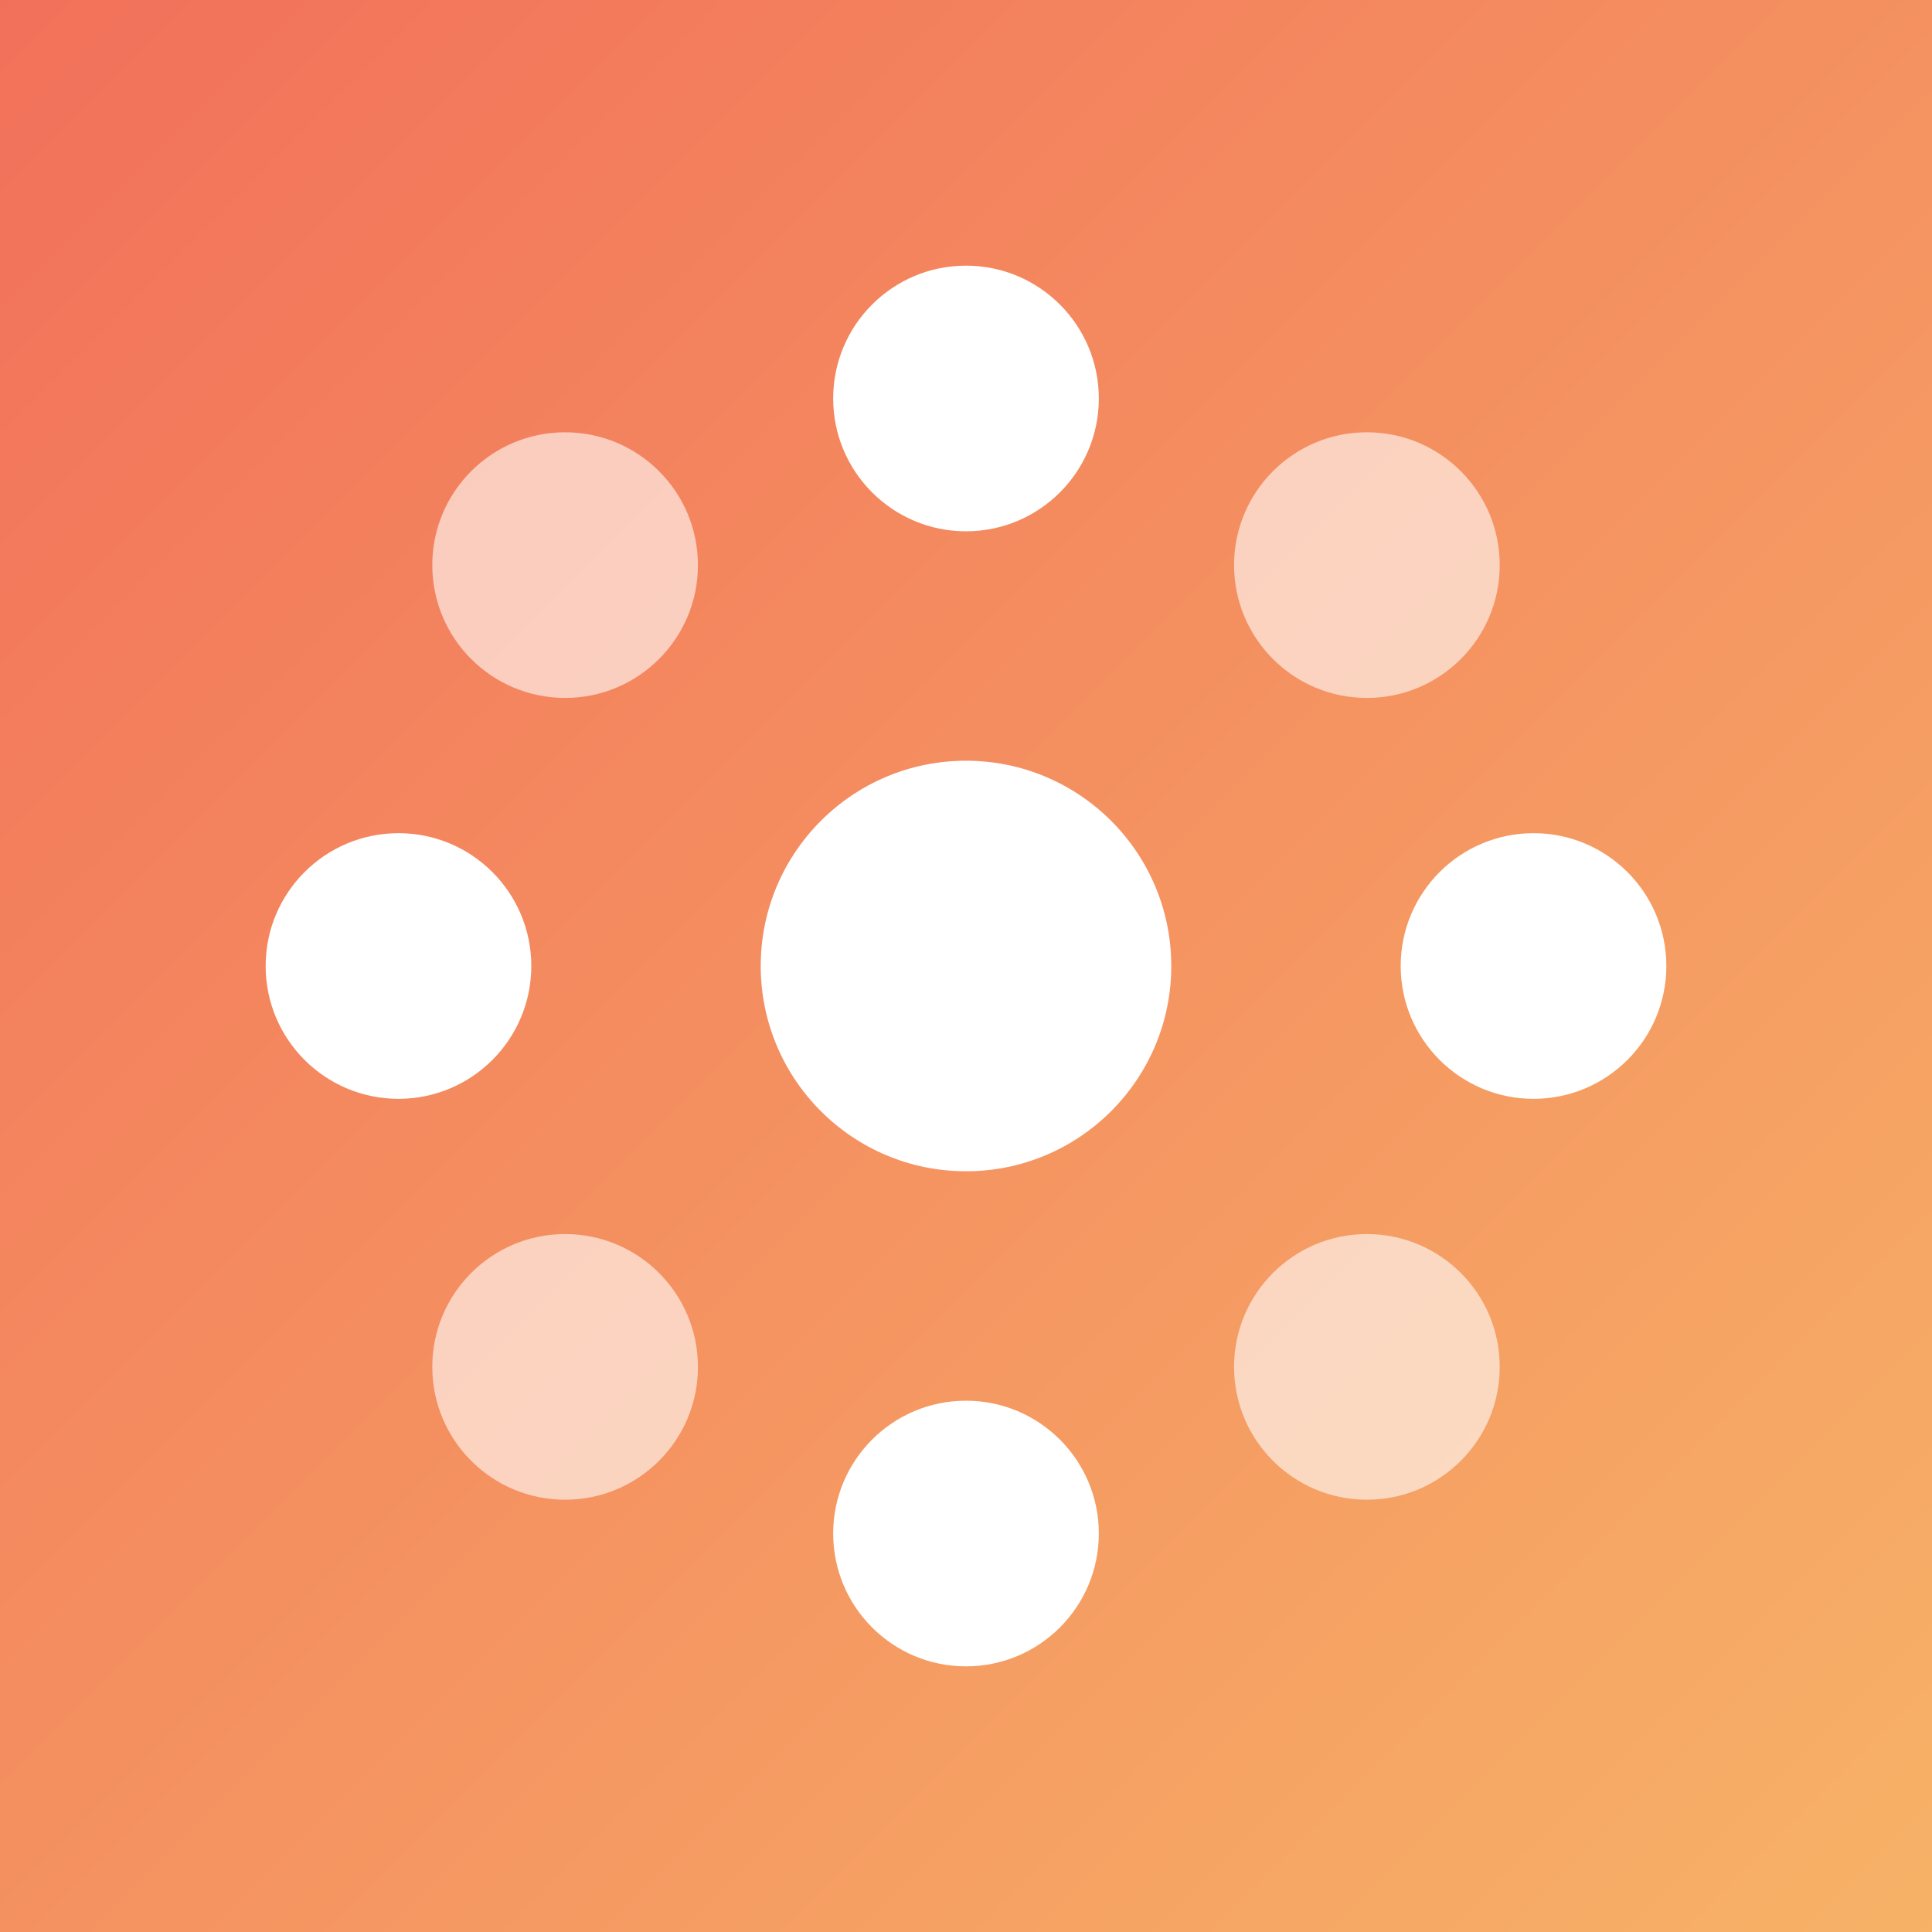
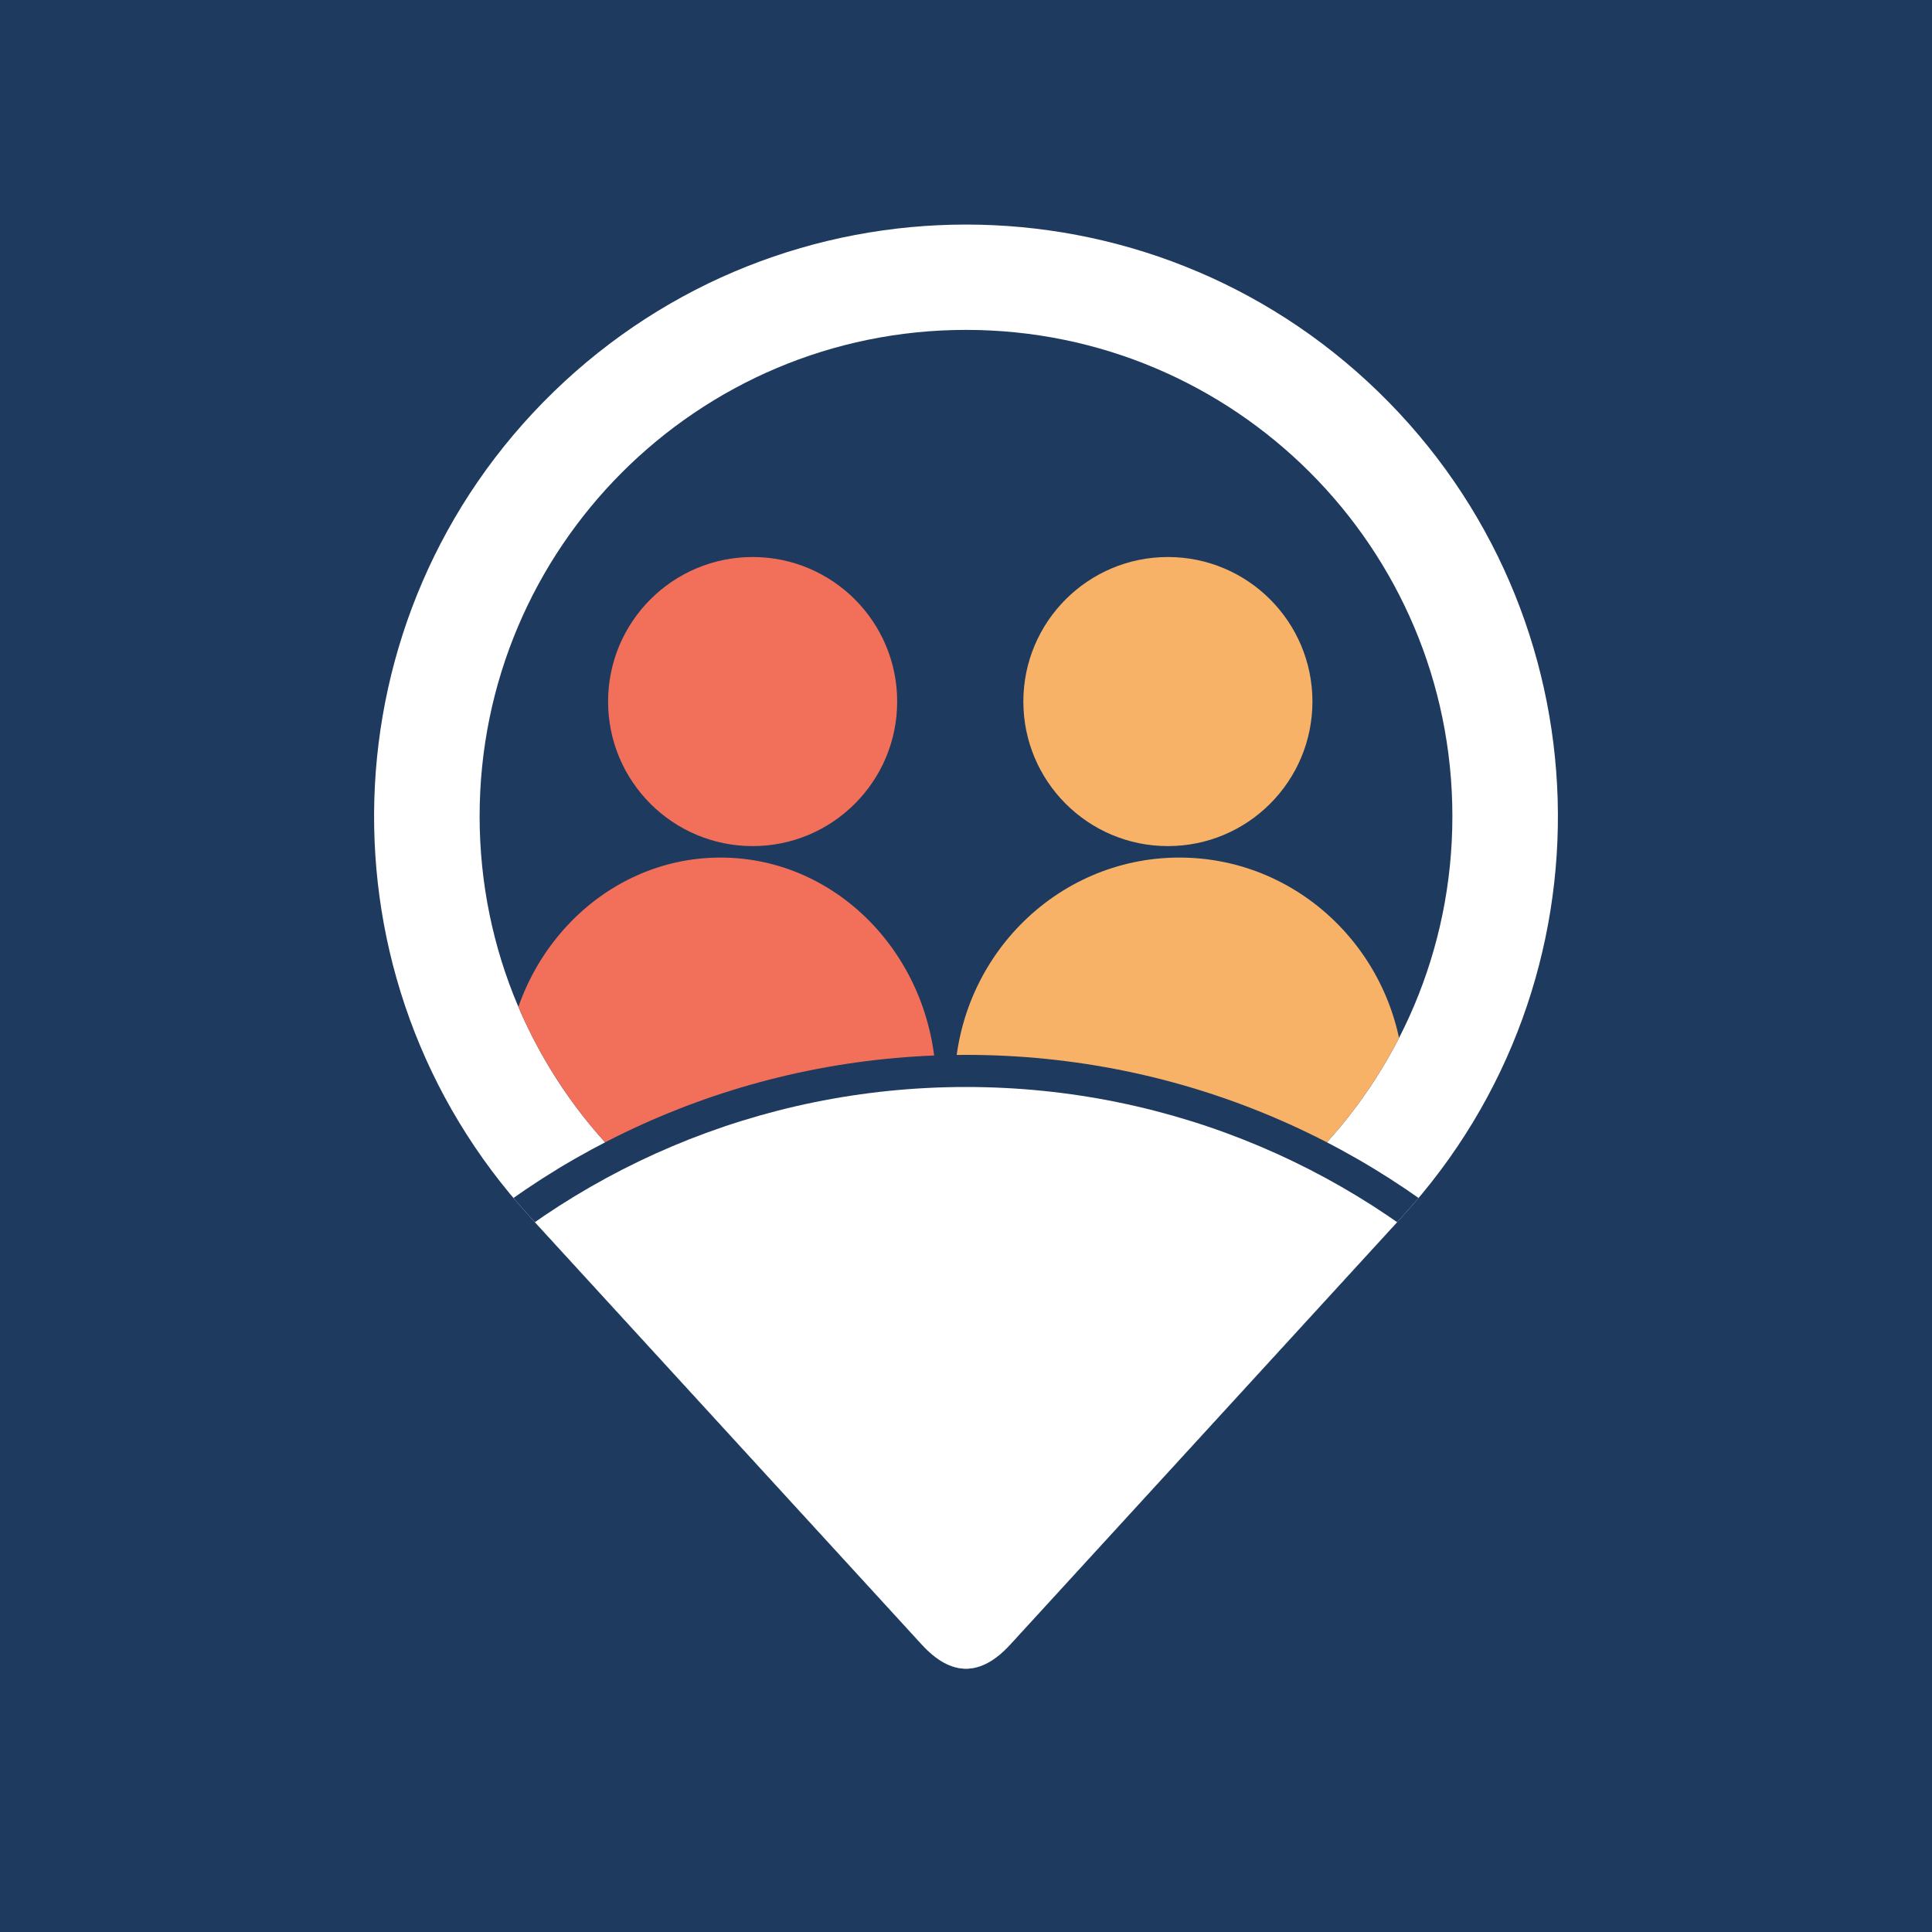
- <svg xmlns="http://www.w3.org/2000/svg" viewBox="0 0 160 160" role="img" aria-label="Convivia">
-   <defs>
-     <linearGradient id="g" x1="0" y1="0" x2="1" y2="1">
-       <stop offset="0" stop-color="#F2705A" />
-       <stop offset="1" stop-color="#F7B267" />
-     </linearGradient>
-   </defs>
-   <rect width="160" height="160" fill="url(#g)" />
-   <circle cx="80" cy="80" r="17" fill="#FFFFFF" />
-   <circle cx="80.0" cy="33.0" r="11" fill="#FFFFFF" fill-opacity="1" />
-   <circle cx="113.2" cy="46.8" r="11" fill="#FFFFFF" fill-opacity="0.6" />
-   <circle cx="127.0" cy="80.0" r="11" fill="#FFFFFF" fill-opacity="1" />
-   <circle cx="113.2" cy="113.2" r="11" fill="#FFFFFF" fill-opacity="0.6" />
-   <circle cx="80.0" cy="127.0" r="11" fill="#FFFFFF" fill-opacity="1" />
-   <circle cx="46.8" cy="113.2" r="11" fill="#FFFFFF" fill-opacity="0.6" />
-   <circle cx="33.0" cy="80.0" r="11" fill="#FFFFFF" fill-opacity="1" />
-   <circle cx="46.8" cy="46.8" r="11" fill="#FFFFFF" fill-opacity="0.6" />
+ <svg xmlns="http://www.w3.org/2000/svg" viewBox="0 0 160 160" width="160" height="160" role="img" aria-label="Convivia">
+   <rect width="160" height="160" rx="0" fill="#1F3A5F" />
+   <g transform="translate(-39.13,-14.10) scale(0.19)">
+     <defs>
+       <clipPath id="piFalse">
+         <path d="M436.7 604.3 A258 258 0 1 1 817.3 604.3 L646.2 791.1 Q627 812 607.8 791.1 Z" />
+       </clipPath>
+       <clipPath id="iiFalse">
+         <circle cx="627" cy="430" r="212" />
+       </clipPath>
+     </defs>
+     <path d="M436.7 604.3 A258 258 0 1 1 817.3 604.3 L646.2 791.1 Q627 812 607.8 791.1 Z" fill="#FFFFFF" />
+     <circle cx="627" cy="430" r="212" fill="#1F3A5F" />
+     <g clip-path="url(#iiFalse)">
+       <circle cx="534" cy="380" r="63" fill="#F2705A" />
+       <ellipse cx="520" cy="548" rx="94" ry="100" fill="#F2705A" />
+       <circle cx="715" cy="380" r="63" fill="#F7B267" />
+       <ellipse cx="720" cy="548" rx="98" ry="100" fill="#F7B267" />
+     </g>
+     <g clip-path="url(#piFalse)">
+       <circle cx="627" cy="877" r="343" fill="#1F3A5F" />
+       <circle cx="627" cy="877" r="329" fill="#FFFFFF" />
+     </g>
+   </g>
</svg>
